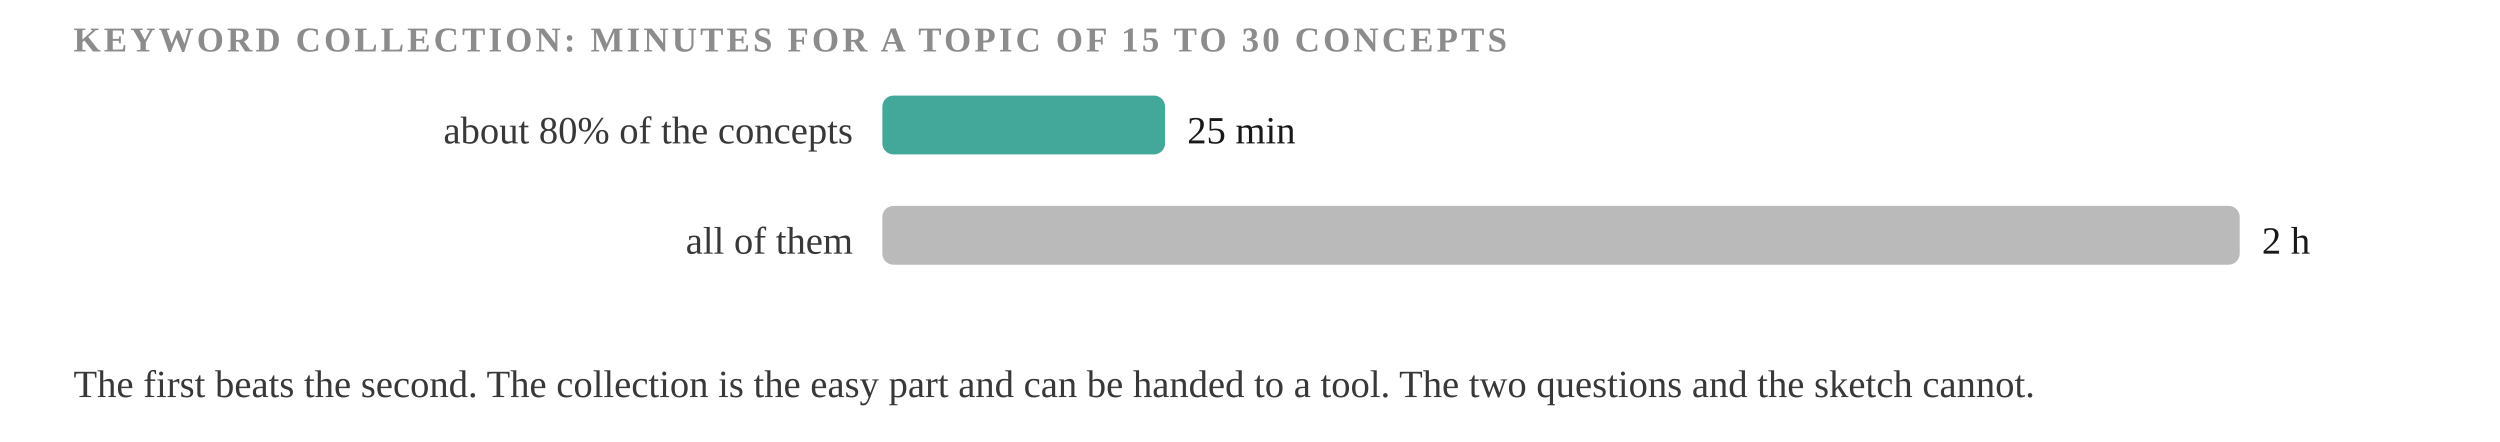
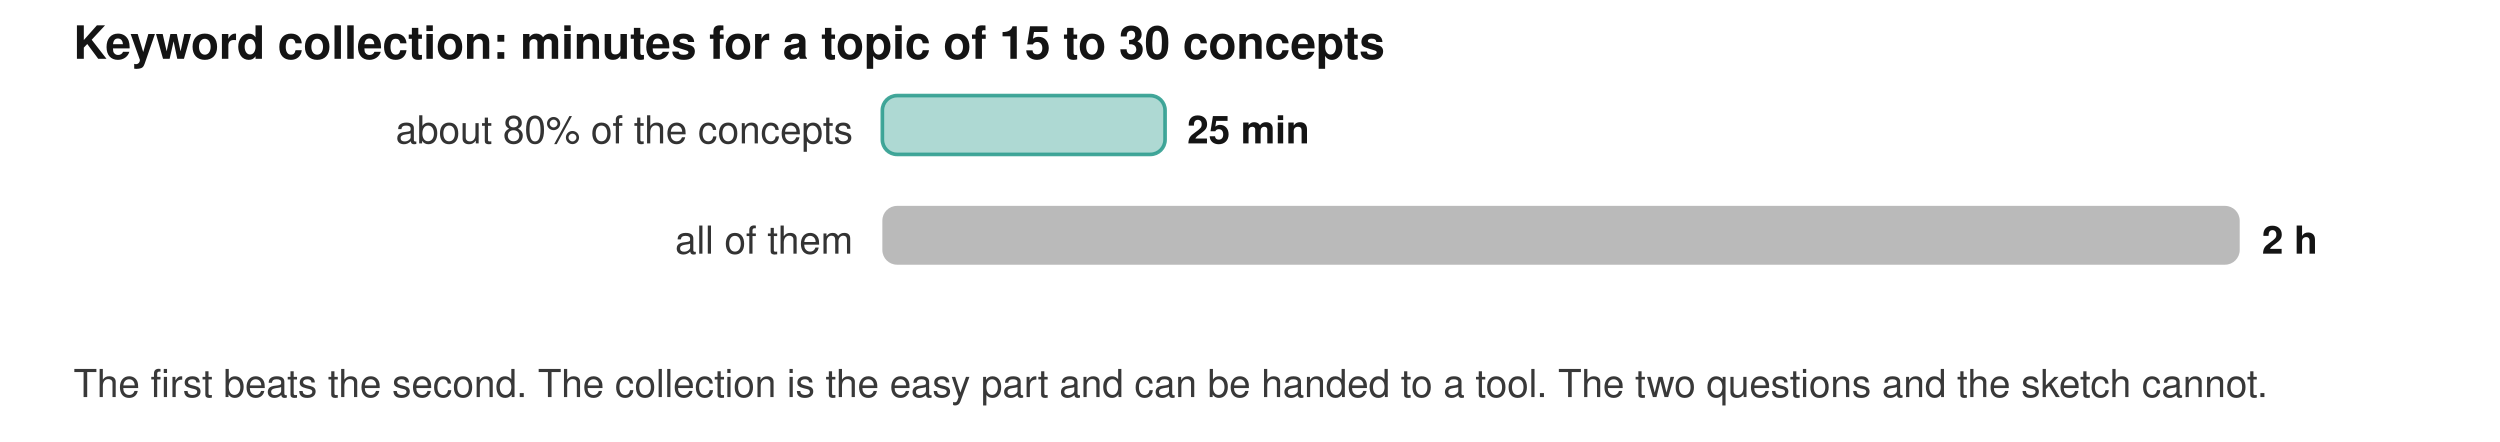
- <svg xmlns="http://www.w3.org/2000/svg" viewBox="0 0 680 120" width="680" role="img" aria-label="About 80 percent of the concepts in 25 minutes beats all of them in two hours" style="max-width:100%;height:auto">
-   <text x="20" y="14" font-size="9.5" fill="currentColor" opacity="0.45" text-anchor="start" font-weight="700" letter-spacing=".09em">KEYWORD COLLECTION: MINUTES FOR A TOPIC OF 15 TO 30 CONCEPTS</text>
-   <text x="232" y="39" font-size="10.5" fill="currentColor" opacity="0.78" text-anchor="end">about 80% of the concepts</text>
+ <svg xmlns="http://www.w3.org/2000/svg" viewBox="0 0 680 120" width="680" role="img" aria-label="About 80 percent of the concepts in 25 minutes beats all of them in two hours" style="max-width:100%;height:auto" font-family="-apple-system, 'Segoe UI', Helvetica, Arial, sans-serif">
+   <text x="20" y="16" font-size="12.5" fill="currentColor" opacity="0.92" text-anchor="start" font-weight="700">Keyword collection: minutes for a topic of 15 to 30 concepts</text>
+   <text x="232" y="39" font-size="10.5" fill="currentColor" opacity="0.8" text-anchor="end">about 80% of the concepts</text>
  <g>
-     <rect x="240.0" y="26.0" width="76.9" height="16.0" rx="3" fill="rgba(47,158,143,0.9)" />
+     <rect x="240.0" y="26.0" width="76.9" height="16.0" rx="4" fill="rgba(47,158,143,0.39)" stroke="rgba(47,158,143,.9)" stroke-width="1" />
  </g>
-   <text x="322.923" y="39" font-size="10.5" fill="currentColor" opacity="0.9" text-anchor="start">25 min</text>
-   <text x="232" y="69" font-size="10.5" fill="currentColor" opacity="0.78" text-anchor="end">all of them</text>
+   <text x="322.923" y="39" font-size="10.5" fill="currentColor" opacity="0.92" text-anchor="start" font-weight="600">25 min</text>
+   <text x="232" y="69" font-size="10.5" fill="currentColor" opacity="0.8" text-anchor="end">all of them</text>
  <g>
-     <rect x="240.0" y="56.0" width="369.2" height="16.0" rx="3" fill="rgba(130,130,130,.55)" />
+     <rect x="240.0" y="56.0" width="369.2" height="16.0" rx="4" fill="rgba(130,130,130,.55)" />
  </g>
-   <text x="615.231" y="69" font-size="10.5" fill="currentColor" opacity="0.9" text-anchor="start">2 h</text>
+   <text x="615.231" y="69" font-size="10.5" fill="currentColor" opacity="0.92" text-anchor="start" font-weight="600">2 h</text>
  <text x="20" y="108" font-size="10.5" fill="currentColor" opacity="0.78" text-anchor="start">The first beats the second. The collection is the easy part and can be handed to a tool. The two questions and the sketch cannot.</text>
</svg>
